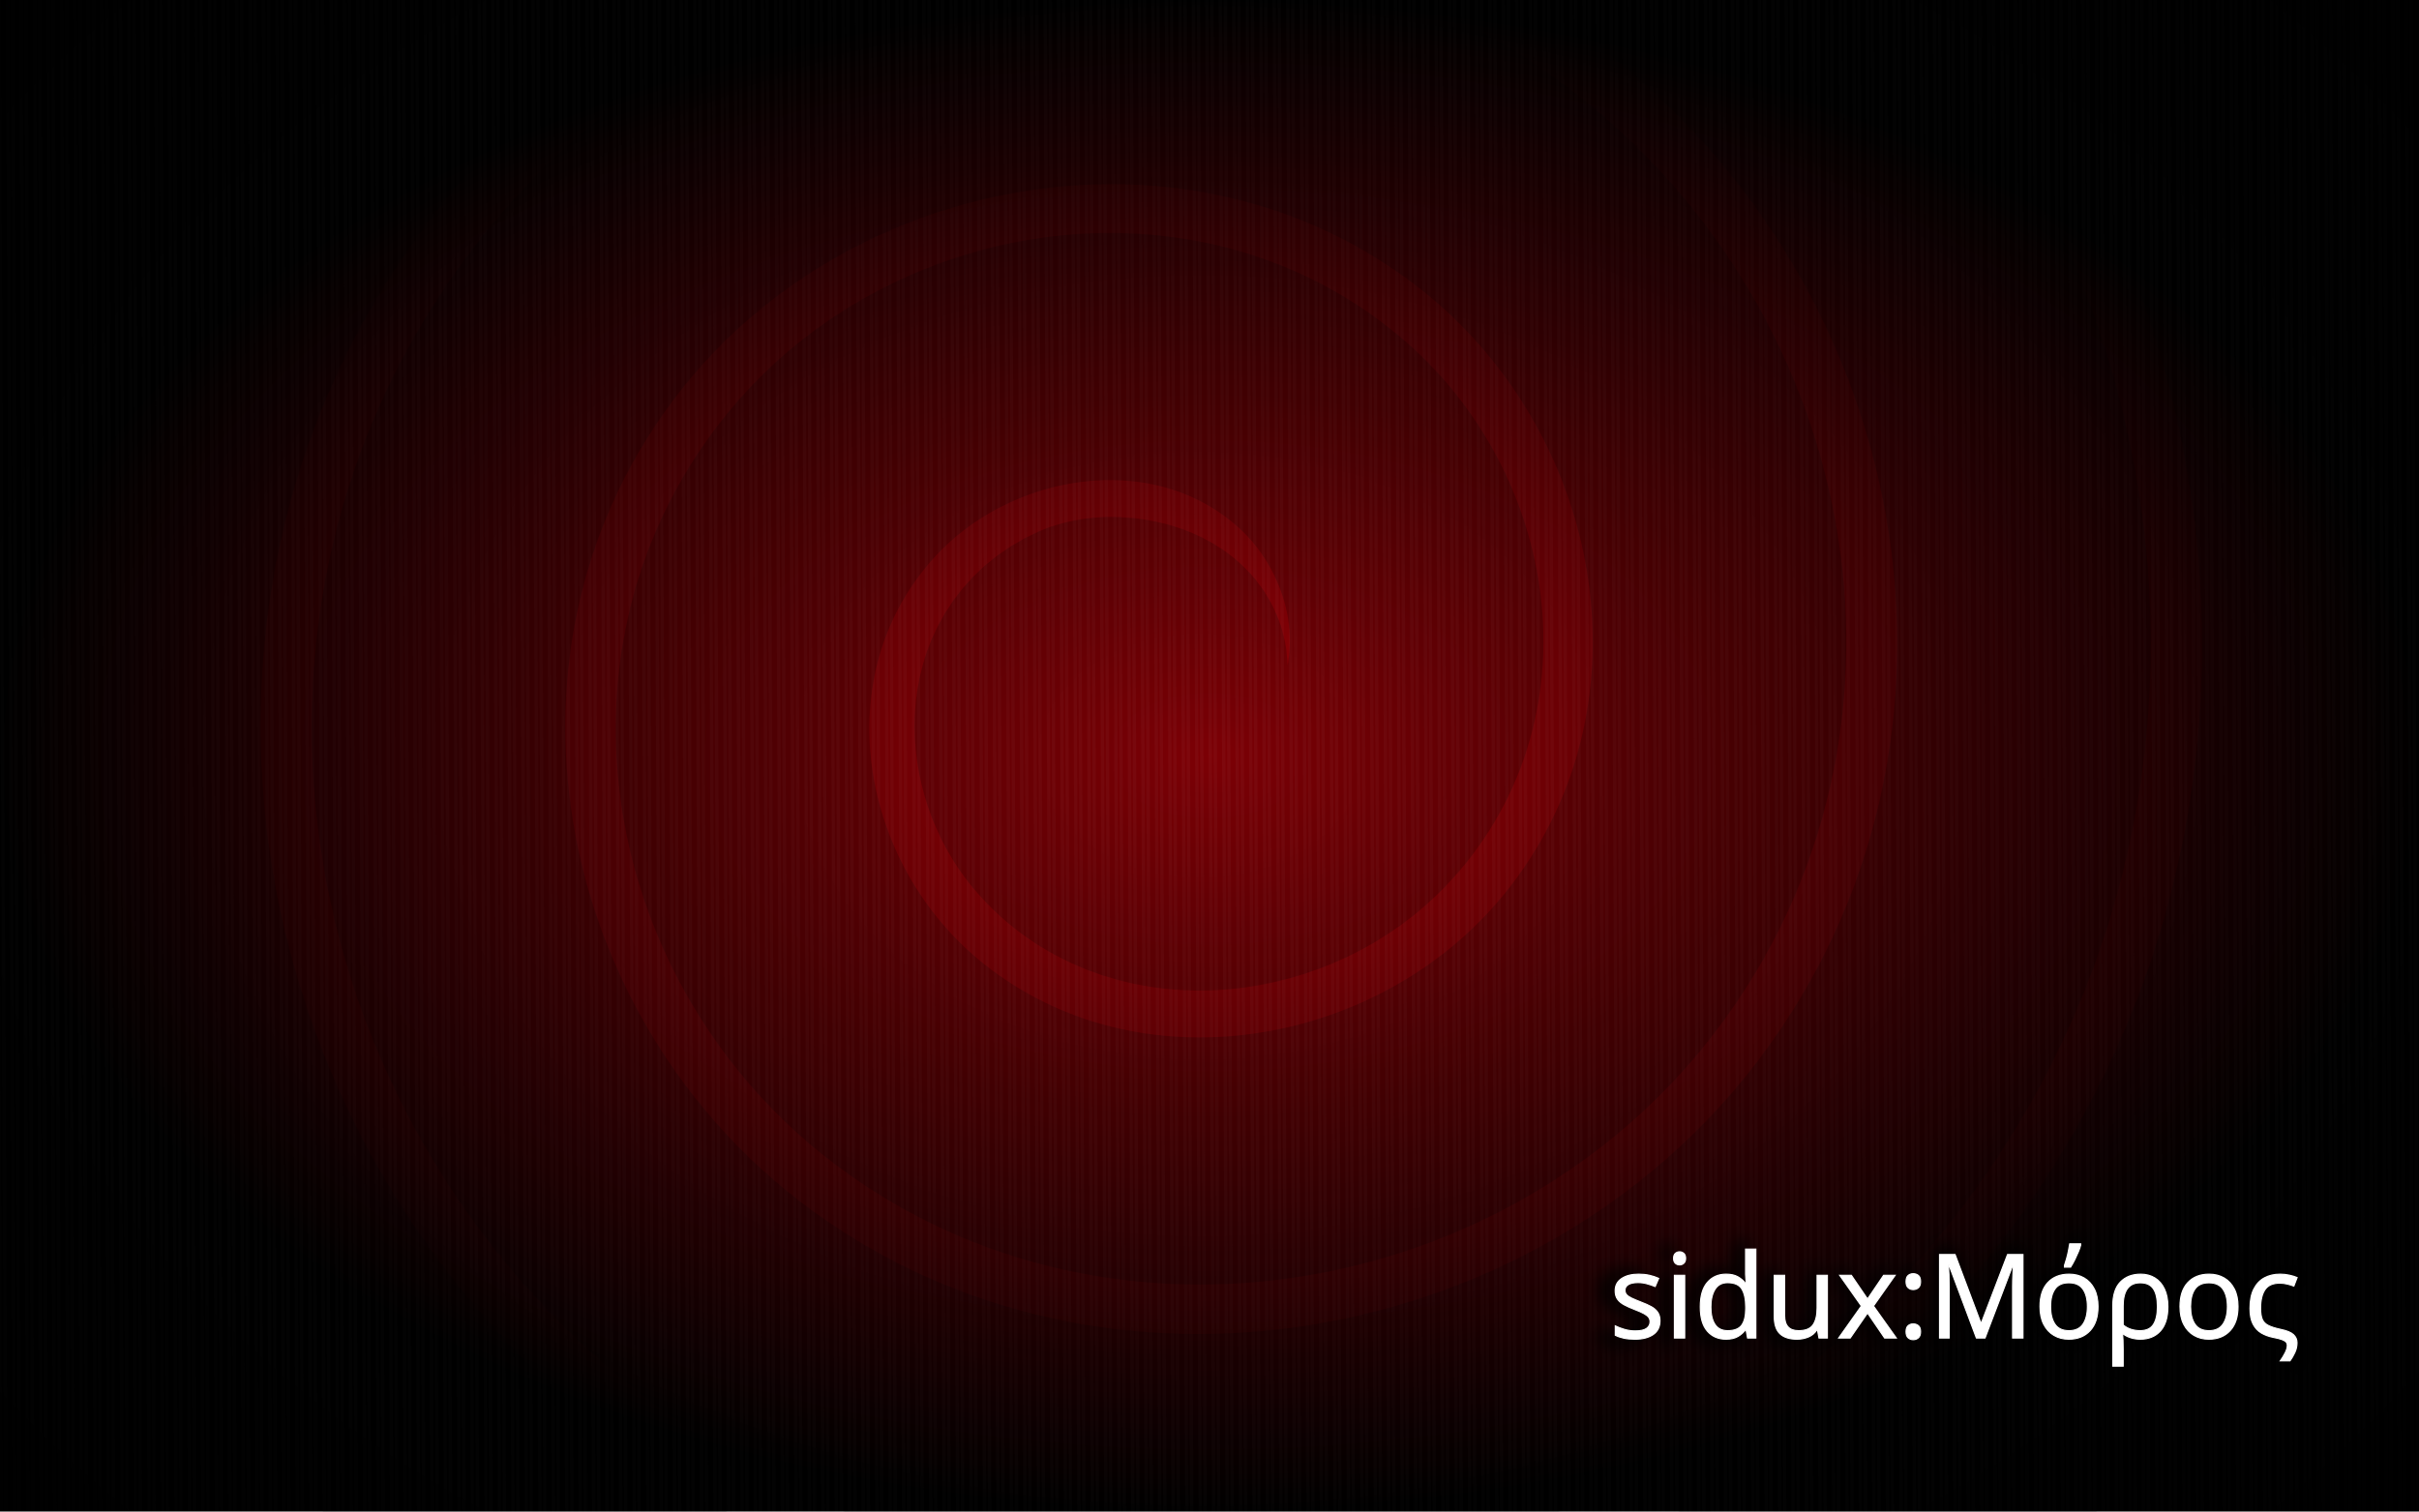
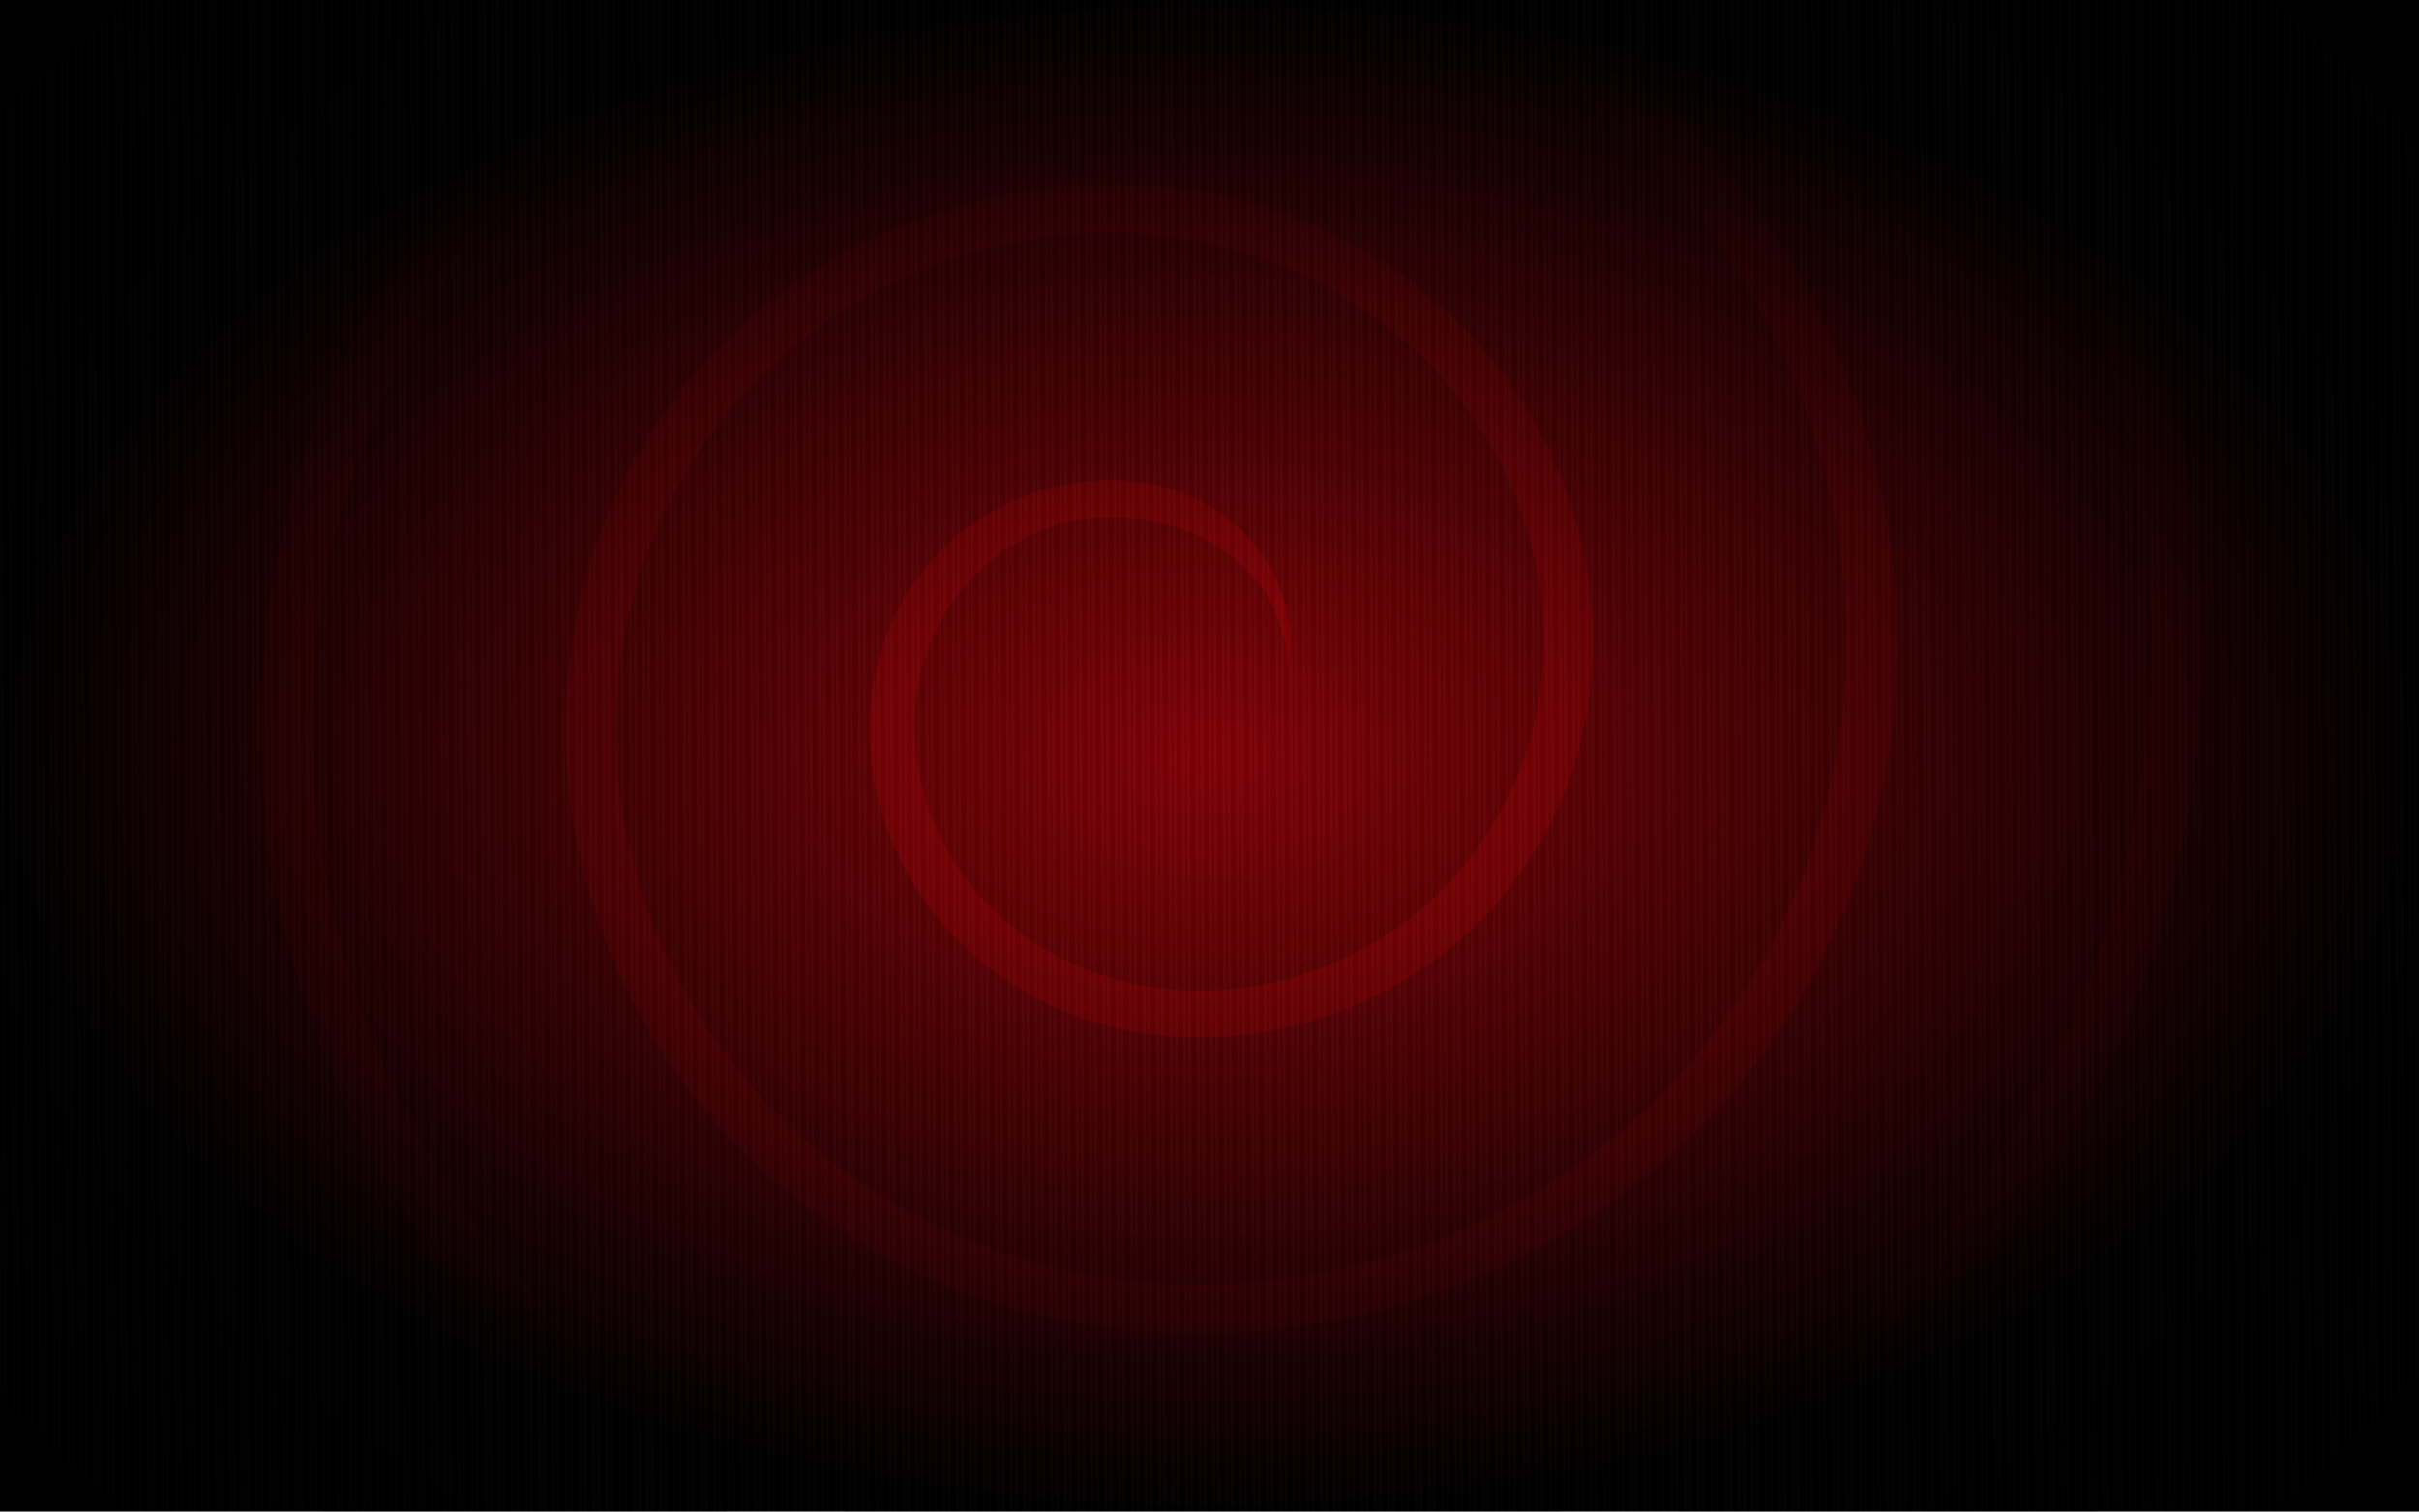
<svg xmlns="http://www.w3.org/2000/svg" xmlns:xlink="http://www.w3.org/1999/xlink" id="svg6346" width="1920" height="1200" version="1.0" style="display:inline">
  <defs id="defs6350">
    <linearGradient id="linearGradient3722">
      <stop style="stop-color:#ffffff;stop-opacity:1;" offset="0" id="stop3724" />
      <stop style="stop-color:#ffffff;stop-opacity:0;" offset="1" id="stop3726" />
    </linearGradient>
    <linearGradient id="linearGradient4176">
      <stop id="stop4178" offset="0" style="stop-color:#000000;stop-opacity:0;" />
      <stop id="stop4180" offset="1" style="stop-color:#000000;stop-opacity:0.812;" />
    </linearGradient>
    <linearGradient id="linearGradient3591-8">
      <stop style="stop-color:#980006;stop-opacity:1;" offset="0" id="stop3593-9" />
      <stop style="stop-color:#000000;stop-opacity:1;" offset="1" id="stop3595-7" />
    </linearGradient>
    <radialGradient r="960.5" fy="600" fx="958" cy="600" cx="958" gradientTransform="matrix(1,0,0,0.6251952,2,224.8829)" gradientUnits="userSpaceOnUse" id="radialGradient3620" xlink:href="#linearGradient3591-8" />
    <radialGradient xlink:href="#linearGradient4176" id="radialGradient4174" cx="960" cy="600" fx="960" fy="600" r="957.509" gradientTransform="matrix(1.002601,0,0,0.6266258,-2.497257,224.0245)" gradientUnits="userSpaceOnUse" />
    <mask maskUnits="userSpaceOnUse" id="mask3661">
      <rect style="fill:#ffffff;fill-opacity:1;stroke:none" id="rect3663" width="814.807" height="522.352" x="187.267" y="-974.554" transform="matrix(0.9500692,-0.3120392,-0.3120392,-0.9500692,0,0)" />
    </mask>
    <radialGradient xlink:href="#linearGradient3722" id="radialGradient3758" gradientUnits="userSpaceOnUse" gradientTransform="matrix(1.460154,2.3580727e-8,-1.6390329e-8,1.098158,-448.9967,-58.895)" cx="960" cy="600" fx="960" fy="600" r="957.509" />
    <mask maskUnits="userSpaceOnUse" id="mask3754">
      <rect style="opacity:0.441;fill:url(#radialGradient3758);fill-opacity:1;stroke:none;display:inline" id="rect3756" width="2361.112" height="1535.022" x="-227.805" y="-167.511" />
    </mask>
    <radialGradient xlink:href="#linearGradient3722" id="radialGradient3764" gradientUnits="userSpaceOnUse" gradientTransform="matrix(1.460154,2.3580727e-8,-1.6390329e-8,1.098158,-448.9967,-58.895)" cx="960" cy="600" fx="960" fy="600" r="957.509" />
    <mask maskUnits="userSpaceOnUse" id="mask3760">
      <rect style="opacity:0.441;fill:url(#radialGradient3764);fill-opacity:1;stroke:none;display:inline" id="rect3762" width="2361.112" height="1535.022" x="-227.805" y="-167.511" />
    </mask>
-     <filter id="filter3758" x="-0.028" width="1.055" y="-0.146" height="1.293">
-       <feGaussianBlur stdDeviation="6.36" id="feGaussianBlur3760" />
-     </filter>
  </defs>
  <g id="layer1" style="display:inline">
    <rect style="fill:url(#radialGradient3620);fill-opacity:1;fill-rule:evenodd;stroke:none" id="rect2817" width="1920" height="1200" x="0" y="0" />
  </g>
  <g id="layer7" style="opacity:0.184;display:inline">
    <path transform="matrix(2.238731,-0.7168485,-0.7352852,-2.182596,-441.2734,2238.845)" d="m 777.817,521.177 c 12.125,9.679 -7.065,21.119 -16.087,20.153 -24.449,-2.62 -31.712,-32.745 -24.218,-52.326 13.404,-35.026 57.422,-43.892 88.565,-28.284 45.704,22.904 56.386,82.417 32.35,124.804 -32.035,56.495 -107.523,69.011 -161.044,36.416 -67.35,-41.017 -81.704,-132.682 -40.482,-197.283 49.925,-78.241 157.869,-94.435 233.522,-44.548 89.154,58.791 107.191,183.075 48.614,269.761 C 871.408,749.954 730.745,769.835 633.037,702.55 522.016,626.098 500.29,469.031 576.292,360.311 661.555,238.343 835.044,214.771 954.771,299.499 c 132.919,94.064 158.338,283.989 64.877,414.718 C 916.789,858.093 710.418,885.358 568.691,783.161 413.856,671.512 384.744,448.686 495.682,295.964 616.117,130.168 855.402,99.208 1019.117,218.889 c 176.76,129.218 209.569,384.969 81.141,559.675" id="path3660" style="fill:none;stroke:#000000;stroke-width:85.407;stroke-linecap:round;stroke-linejoin:round;stroke-miterlimit:4;stroke-opacity:1;stroke-dasharray:none" mask="url(#mask3661)" />
  </g>
  <g id="layer4" style="opacity:0.556;display:inline">
    <path id="path4887" style="opacity:0.135;fill:none;stroke:#ffffff;stroke-width:2.605px;stroke-linecap:butt;stroke-linejoin:miter;stroke-opacity:1" d="m 2037.86,-2459.528 21.96,4888.867 m -32.656,-4888.867 21.96,4888.867 m -32.656,-4888.867 21.96,4888.867 m -32.656,-4888.867 21.96,4888.867 m -32.656,-4888.867 21.96,4888.867 m -32.656,-4888.867 21.96,4888.867 m -32.656,-4888.867 21.96,4888.867 m -32.656,-4888.867 21.96,4888.867 m -32.656,-4888.867 21.96,4888.867 m -32.656,-4888.867 21.96,4888.867 m -32.656,-4888.867 21.96,4888.867 m -32.656,-4888.867 21.96,4888.867 m -32.656,-4888.867 21.96,4888.867 m -32.656,-4888.867 21.96,4888.867 m -32.656,-4888.867 21.96,4888.867 m -32.656,-4888.867 21.96,4888.867 m -32.656,-4888.867 21.96,4888.867 m -32.656,-4888.867 21.96,4888.867 m -32.656,-4888.867 21.96,4888.867 m -32.656,-4888.867 21.96,4888.867 m -32.656,-4888.867 21.96,4888.867 m -32.656,-4888.867 21.96,4888.867 m -32.656,-4888.867 21.96,4888.867 m -32.656,-4888.867 21.96,4888.867 m -32.656,-4888.867 21.96,4888.867 m -32.656,-4888.867 21.96,4888.867 m -32.656,-4888.867 21.96,4888.867 m -32.656,-4888.867 21.96,4888.867 m -32.656,-4888.867 21.96,4888.867 m -32.656,-4888.867 21.96,4888.867 m -32.656,-4888.867 21.96,4888.867 m -32.656,-4888.867 21.96,4888.867 m -32.656,-4888.867 21.96,4888.867 m -32.656,-4888.867 21.96,4888.867 m -32.656,-4888.867 21.96,4888.867 m -32.656,-4888.867 21.96,4888.867 m -32.656,-4888.867 21.96,4888.867 m -32.656,-4888.867 21.96,4888.867 m -32.656,-4888.867 21.96,4888.867 m -32.656,-4888.867 21.96,4888.867 m -32.656,-4888.867 21.96,4888.867 m -32.656,-4888.867 21.96,4888.867 m -32.656,-4888.867 21.96,4888.867 m -32.656,-4888.867 21.96,4888.867 m -32.656,-4888.867 21.96,4888.867 m -32.656,-4888.867 21.96,4888.867 m -32.656,-4888.867 21.96,4888.867 m -32.656,-4888.867 21.96,4888.867 m -32.656,-4888.867 21.96,4888.867 m -32.656,-4888.867 21.96,4888.867 m -32.656,-4888.867 21.96,4888.867 m -32.656,-4888.867 21.96,4888.867 m -32.656,-4888.867 21.96,4888.867 M 101.877,-2459.528 123.837,2429.339 M 91.181,-2459.528 113.141,2429.339 M 80.485,-2459.528 102.445,2429.339 m -32.656,-4888.867 21.96,4888.867 m -32.656,-4888.867 21.96,4888.867 m -32.656,-4888.867 21.96,4888.867 m -32.656,-4888.867 21.96,4888.867 m -32.656,-4888.867 21.96,4888.867 m -32.656,-4888.867 21.96,4888.867 M 5.613,-2459.528 27.573,2429.339 M -5.083,-2459.528 16.877,2429.339 M -15.779,-2459.528 6.181,2429.339 M -26.475,-2459.528 -4.515,2429.339 m -32.656,-4888.867 21.96,4888.867 m -32.656,-4888.867 21.96,4888.867 m -32.656,-4888.867 21.96,4888.867 m -32.656,-4888.867 21.96,4888.867 m -32.656,-4888.867 21.96,4888.867 m -32.656,-4888.867 21.96,4888.867 m -32.656,-4888.867 21.96,4888.867 m -32.656,-4888.867 21.96,4888.867 m -32.656,-4888.867 21.96,4888.867 m -32.656,-4888.867 21.96,4888.867 m -32.656,-4888.867 21.96,4888.867 m -32.656,-4888.867 21.96,4888.867 m -32.656,-4888.867 21.96,4888.867 m -32.656,-4888.867 21.96,4888.867 m -32.656,-4888.867 21.96,4888.867 m -32.656,-4888.867 21.96,4888.867 m -32.656,-4888.867 21.96,4888.867 m -32.656,-4888.867 21.96,4888.867 m -32.656,-4888.867 21.96,4888.867 m -32.656,-4888.867 21.96,4888.867 m -32.656,-4888.867 21.96,4888.867 m -32.656,-4888.867 21.96,4888.867 m -32.656,-4888.867 21.96,4888.867 m -32.656,-4888.867 21.96,4888.867 m -32.656,-4888.867 21.96,4888.867 m -32.656,-4888.867 21.96,4888.867 m -32.656,-4888.867 21.96,4888.867 m -32.656,-4888.867 21.96,4888.867 m -32.656,-4888.867 21.96,4888.867 m -32.656,-4888.867 21.96,4888.867 m -32.656,-4888.867 21.96,4888.867 m -32.656,-4888.867 21.96,4888.867 m -32.656,-4888.867 21.96,4888.867 m -32.656,-4888.867 21.96,4888.867 m -32.656,-4888.867 21.96,4888.867 m -32.656,-4888.867 21.96,4888.867 m -32.656,-4888.867 21.96,4888.867 m -32.656,-4888.867 21.96,4888.867 m -32.656,-4888.867 21.96,4888.867 m -32.656,-4888.867 21.96,4888.867 m -32.656,-4888.867 21.96,4888.867 m -32.656,-4888.867 21.96,4888.867 m -32.656,-4888.867 21.96,4888.867 m -32.656,-4888.867 21.96,4888.867 m -32.656,-4888.867 21.96,4888.867 m -32.656,-4888.867 21.96,4888.867 m -32.656,-4888.867 21.96,4888.867 m -32.656,-4888.867 21.96,4888.867 m -32.656,-4888.867 21.96,4888.867 m -32.656,-4888.867 21.96,4888.867 m -32.656,-4888.867 21.96,4888.867 m -32.656,-4888.867 21.96,4888.867 m -32.656,-4888.867 21.96,4888.867 m -32.656,-4888.867 21.96,4888.867 m -32.656,-4888.867 21.96,4888.867 m -32.656,-4888.867 21.96,4888.867 m -32.656,-4888.867 21.96,4888.867 m -32.656,-4888.867 21.96,4888.867 m -32.656,-4888.867 21.96,4888.867 m -32.656,-4888.867 21.96,4888.867 m -32.656,-4888.867 21.96,4888.867 m -32.656,-4888.867 21.96,4888.867 m -32.656,-4888.867 21.96,4888.867 m -32.656,-4888.867 21.96,4888.867 m -32.656,-4888.867 21.96,4888.867 m -32.656,-4888.867 21.96,4888.867 m -32.656,-4888.867 21.96,4888.867 m -32.656,-4888.867 21.96,4888.867 m -32.656,-4888.867 21.96,4888.867 m -32.656,-4888.867 21.96,4888.867 m -32.656,-4888.867 21.96,4888.867 m -32.656,-4888.867 21.96,4888.867 m -32.656,-4888.867 21.96,4888.867 m -32.656,-4888.867 21.96,4888.867 m -32.656,-4888.867 21.96,4888.867 m -32.656,-4888.867 21.96,4888.867 m -32.656,-4888.867 21.96,4888.867 m -32.656,-4888.867 21.96,4888.867 m -32.656,-4888.867 21.96,4888.867 m -32.656,-4888.867 21.96,4888.867 m -32.656,-4888.867 21.96,4888.867 m -32.656,-4888.867 21.96,4888.867 m -32.656,-4888.867 21.96,4888.867 m -32.656,-4888.867 21.96,4888.867 m -32.656,-4888.867 21.96,4888.867 m -32.656,-4888.867 21.96,4888.867 m -32.656,-4888.867 21.96,4888.867 m -32.656,-4888.867 21.96,4888.867 m -32.656,-4888.867 21.96,4888.867 m -32.656,-4888.867 21.96,4888.867 m -32.656,-4888.867 21.96,4888.867 m -32.656,-4888.867 21.96,4888.867 m -32.656,-4888.867 21.96,4888.867 m -32.656,-4888.867 21.96,4888.867 m -32.656,-4888.867 21.96,4888.867 m -32.656,-4888.867 21.96,4888.867 m -32.656,-4888.867 21.96,4888.867 m -32.656,-4888.867 21.96,4888.867 m -32.656,-4888.867 21.96,4888.867 m -32.656,-4888.867 21.96,4888.867 m -32.656,-4888.867 21.96,4888.867 m -32.656,-4888.867 21.96,4888.867 m -32.656,-4888.867 21.96,4888.867 m -32.656,-4888.867 21.96,4888.867 m -32.656,-4888.867 21.96,4888.867 m -32.656,-4888.867 21.96,4888.867 m -32.656,-4888.867 21.96,4888.867 m -32.656,-4888.867 21.96,4888.867 m -32.656,-4888.867 21.96,4888.867 m -32.656,-4888.867 21.96,4888.867 m -32.656,-4888.867 21.96,4888.867 m -32.656,-4888.867 21.96,4888.867 m -32.656,-4888.867 21.96,4888.867 m -32.656,-4888.867 21.96,4888.867 m -32.656,-4888.867 21.96,4888.867 m 2705.529,-4888.867 21.96,4888.867 m -32.656,-4888.867 21.96,4888.867 m -32.656,-4888.867 21.96,4888.867 m -32.656,-4888.867 21.96,4888.867 m -32.656,-4888.867 21.96,4888.867 m -32.656,-4888.867 21.96,4888.867 m -32.656,-4888.867 21.96,4888.867 m -32.656,-4888.867 21.96,4888.867 m -32.656,-4888.867 21.96,4888.867 m -32.656,-4888.867 21.96,4888.867 m -32.656,-4888.867 21.96,4888.867 m -32.656,-4888.867 21.96,4888.867 m -32.656,-4888.867 21.96,4888.867 m -32.656,-4888.867 21.96,4888.867 m -32.656,-4888.867 21.96,4888.867 m -32.656,-4888.867 21.96,4888.867 m -32.656,-4888.867 21.96,4888.867 m -32.656,-4888.867 21.96,4888.867 m -32.656,-4888.867 21.96,4888.867 m -32.656,-4888.867 21.96,4888.867 m -32.656,-4888.867 21.96,4888.867 m -32.656,-4888.867 21.96,4888.867 m -32.656,-4888.867 21.96,4888.867 m -32.656,-4888.867 21.96,4888.867 m -32.656,-4888.867 21.96,4888.867 m -32.656,-4888.867 21.96,4888.867 m -32.656,-4888.867 21.96,4888.867 m -32.656,-4888.867 21.96,4888.867 m -32.656,-4888.867 21.96,4888.867 m -32.656,-4888.867 21.96,4888.867 m -32.656,-4888.867 21.96,4888.867 m -32.656,-4888.867 21.96,4888.867 m -32.656,-4888.867 21.96,4888.867 m -32.656,-4888.867 21.96,4888.867 m -32.656,-4888.867 21.96,4888.867 m -32.656,-4888.867 21.96,4888.867 m -32.656,-4888.867 21.96,4888.867 m -32.656,-4888.867 21.96,4888.867 m -32.656,-4888.867 21.96,4888.867 m -32.656,-4888.867 21.96,4888.867 m -32.656,-4888.867 21.96,4888.867 m -32.656,-4888.867 21.96,4888.867 m -32.656,-4888.867 21.96,4888.867 m -32.656,-4888.867 21.96,4888.867 m -32.656,-4888.867 21.96,4888.867 m -32.656,-4888.867 21.96,4888.867 m -32.656,-4888.867 21.96,4888.867 m -32.656,-4888.867 21.96,4888.867 m -32.656,-4888.867 21.96,4888.867 m -32.656,-4888.867 21.96,4888.867 m -32.656,-4888.867 21.96,4888.867 m -32.656,-4888.867 21.96,4888.867 m -32.656,-4888.867 21.96,4888.867 m -32.656,-4888.867 21.96,4888.867 m -32.656,-4888.867 21.96,4888.867 m -32.656,-4888.867 21.96,4888.867 m -32.656,-4888.867 21.96,4888.867 m -32.656,-4888.867 21.96,4888.867 m -32.656,-4888.867 21.96,4888.867 m -32.656,-4888.867 21.96,4888.867 m -32.656,-4888.867 21.96,4888.867 m -32.656,-4888.867 21.96,4888.867 m -32.656,-4888.867 21.96,4888.867 m -32.656,-4888.867 21.96,4888.867 m -32.656,-4888.867 21.96,4888.867 m -32.656,-4888.867 21.96,4888.867 m -32.656,-4888.867 21.96,4888.867 m -32.656,-4888.867 21.96,4888.867 m -32.656,-4888.867 21.96,4888.867 m -32.656,-4888.867 21.96,4888.867 m -32.656,-4888.867 21.96,4888.867 m -32.656,-4888.867 21.96,4888.867 m -32.656,-4888.867 21.96,4888.867 m -32.656,-4888.867 21.96,4888.867 m -32.656,-4888.867 21.96,4888.867 m -32.656,-4888.867 21.96,4888.867 m -32.656,-4888.867 21.96,4888.867 m -32.656,-4888.867 21.96,4888.867 m -32.656,-4888.867 21.96,4888.867 m -32.656,-4888.867 21.96,4888.867 m -32.656,-4888.867 21.96,4888.867 m -32.656,-4888.867 21.96,4888.867 m -32.656,-4888.867 21.96,4888.867 m -32.656,-4888.867 21.96,4888.867 m -32.656,-4888.867 21.96,4888.867 m -32.656,-4888.867 21.96,4888.867 m -32.656,-4888.867 21.96,4888.867 m -32.656,-4888.867 21.96,4888.867 m -32.656,-4888.867 21.96,4888.867 m -32.656,-4888.867 21.96,4888.867 m -32.656,-4888.867 21.96,4888.867 m -32.656,-4888.867 21.96,4888.867 m -32.656,-4888.867 21.96,4888.867 m -32.656,-4888.867 21.96,4888.867 m -32.656,-4888.867 21.96,4888.867 m -32.656,-4888.867 21.96,4888.867 m -32.656,-4888.867 21.96,4888.867 m -32.656,-4888.867 21.96,4888.867 m -32.656,-4888.867 21.96,4888.867 m -32.656,-4888.867 21.96,4888.867 m -32.656,-4888.867 21.96,4888.867 m -32.656,-4888.867 21.96,4888.867 m -32.656,-4888.867 21.96,4888.867 m -32.656,-4888.867 21.96,4888.867 m -32.656,-4888.867 21.96,4888.867 m -32.656,-4888.867 21.96,4888.867 m -32.656,-4888.867 21.96,4888.867 m -32.656,-4888.867 21.96,4888.867 m -32.656,-4888.867 21.96,4888.867 m -32.656,-4888.867 21.96,4888.867 m -32.656,-4888.867 21.96,4888.867 m -32.656,-4888.867 21.96,4888.867 m -32.656,-4888.867 21.96,4888.867 m -32.656,-4888.867 21.96,4888.867 m -32.656,-4888.867 21.96,4888.867 m -32.656,-4888.867 21.96,4888.867 m -32.656,-4888.867 21.96,4888.867 m -32.656,-4888.867 21.96,4888.867 m -32.656,-4888.867 21.96,4888.867 m -32.656,-4888.867 21.96,4888.867 m -32.656,-4888.867 21.96,4888.867 m -32.656,-4888.867 21.96,4888.867 m -32.656,-4888.867 21.96,4888.867 m -32.656,-4888.867 21.96,4888.867 m -32.656,-4888.867 21.96,4888.867 m -32.656,-4888.867 21.96,4888.867 m -32.656,-4888.867 21.96,4888.867 m -32.656,-4888.867 21.96,4888.867" mask="url(#mask3760)" />
    <path d="m 2041.86,-2459.528 21.96,4888.867 m -32.656,-4888.867 21.96,4888.867 m -32.656,-4888.867 21.96,4888.867 m -32.656,-4888.867 21.96,4888.867 m -32.656,-4888.867 21.96,4888.867 m -32.656,-4888.867 21.96,4888.867 m -32.656,-4888.867 21.96,4888.867 m -32.656,-4888.867 21.96,4888.867 m -32.656,-4888.867 21.96,4888.867 m -32.656,-4888.867 21.96,4888.867 m -32.656,-4888.867 21.96,4888.867 m -32.656,-4888.867 21.96,4888.867 m -32.656,-4888.867 21.96,4888.867 m -32.656,-4888.867 21.96,4888.867 m -32.656,-4888.867 21.96,4888.867 m -32.656,-4888.867 21.96,4888.867 m -32.656,-4888.867 21.96,4888.867 m -32.656,-4888.867 21.96,4888.867 m -32.656,-4888.867 21.96,4888.867 m -32.656,-4888.867 21.96,4888.867 m -32.656,-4888.867 21.96,4888.867 m -32.656,-4888.867 21.96,4888.867 m -32.656,-4888.867 21.96,4888.867 m -32.656,-4888.867 21.96,4888.867 m -32.656,-4888.867 21.96,4888.867 m -32.656,-4888.867 21.96,4888.867 m -32.656,-4888.867 21.96,4888.867 m -32.656,-4888.867 21.96,4888.867 m -32.656,-4888.867 21.96,4888.867 m -32.656,-4888.867 21.96,4888.867 m -32.656,-4888.867 21.96,4888.867 m -32.656,-4888.867 21.96,4888.867 m -32.656,-4888.867 21.96,4888.867 m -32.656,-4888.867 21.96,4888.867 m -32.656,-4888.867 21.96,4888.867 m -32.656,-4888.867 21.96,4888.867 m -32.656,-4888.867 21.96,4888.867 m -32.656,-4888.867 21.96,4888.867 m -32.656,-4888.867 21.96,4888.867 m -32.656,-4888.867 21.96,4888.867 m -32.656,-4888.867 21.96,4888.867 m -32.656,-4888.867 21.96,4888.867 m -32.656,-4888.867 21.96,4888.867 m -32.656,-4888.867 21.96,4888.867 m -32.656,-4888.867 21.96,4888.867 m -32.656,-4888.867 21.96,4888.867 m -32.656,-4888.867 21.96,4888.867 m -32.656,-4888.867 21.96,4888.867 m -32.656,-4888.867 21.96,4888.867 m -32.656,-4888.867 21.96,4888.867 m -32.656,-4888.867 21.96,4888.867 m -32.656,-4888.867 21.96,4888.867 m -32.656,-4888.867 21.96,4888.867 M 105.877,-2459.528 127.837,2429.339 M 95.181,-2459.528 117.141,2429.339 M 84.485,-2459.528 106.445,2429.339 m -32.656,-4888.867 21.96,4888.867 m -32.656,-4888.867 21.96,4888.867 m -32.656,-4888.867 21.96,4888.867 m -32.656,-4888.867 21.96,4888.867 m -32.656,-4888.867 21.96,4888.867 m -32.656,-4888.867 21.96,4888.867 M 9.613,-2459.528 31.573,2429.339 M -1.083,-2459.528 20.877,2429.339 m -32.656,-4888.867 21.96,4888.867 m -32.656,-4888.867 21.96,4888.867 m -32.656,-4888.867 21.96,4888.867 m -32.656,-4888.867 21.96,4888.867 m -32.656,-4888.867 21.96,4888.867 m -32.656,-4888.867 21.96,4888.867 m -32.656,-4888.867 21.96,4888.867 m -32.656,-4888.867 21.96,4888.867 m -32.656,-4888.867 21.96,4888.867 m -32.656,-4888.867 21.96,4888.867 m -32.656,-4888.867 21.96,4888.867 m -32.656,-4888.867 21.96,4888.867 m -32.656,-4888.867 21.96,4888.867 m -32.656,-4888.867 21.96,4888.867 m -32.656,-4888.867 21.96,4888.867 m -32.656,-4888.867 21.96,4888.867 m -32.656,-4888.867 21.96,4888.867 m -32.656,-4888.867 21.96,4888.867 m -32.656,-4888.867 21.96,4888.867 m -32.656,-4888.867 21.96,4888.867 m -32.656,-4888.867 21.96,4888.867 m -32.656,-4888.867 21.96,4888.867 m -32.656,-4888.867 21.96,4888.867 m -32.656,-4888.867 21.96,4888.867 m -32.656,-4888.867 21.96,4888.867 m -32.656,-4888.867 21.96,4888.867 m -32.656,-4888.867 21.96,4888.867 m -32.656,-4888.867 21.96,4888.867 m -32.656,-4888.867 21.96,4888.867 m -32.656,-4888.867 21.96,4888.867 m -32.656,-4888.867 21.96,4888.867 m -32.656,-4888.867 21.96,4888.867 m -32.656,-4888.867 21.96,4888.867 m -32.656,-4888.867 21.96,4888.867 m -32.656,-4888.867 21.96,4888.867 m -32.656,-4888.867 21.96,4888.867 m -32.656,-4888.867 21.96,4888.867 m -32.656,-4888.867 21.96,4888.867 m -32.656,-4888.867 21.96,4888.867 m -32.656,-4888.867 21.96,4888.867 m -32.656,-4888.867 21.96,4888.867 m -32.656,-4888.867 21.96,4888.867 m -32.656,-4888.867 21.96,4888.867 m -32.656,-4888.867 21.96,4888.867 m -32.656,-4888.867 21.96,4888.867 m -32.656,-4888.867 21.96,4888.867 m -32.656,-4888.867 21.96,4888.867 m -32.656,-4888.867 21.96,4888.867 m -32.656,-4888.867 21.96,4888.867 m -32.656,-4888.867 21.96,4888.867 m -32.656,-4888.867 21.96,4888.867 m -32.656,-4888.867 21.96,4888.867 m -32.656,-4888.867 21.96,4888.867 m -32.656,-4888.867 21.96,4888.867 m -32.656,-4888.867 21.96,4888.867 m -32.656,-4888.867 21.96,4888.867 m -32.656,-4888.867 21.96,4888.867 m -32.656,-4888.867 21.96,4888.867 m -32.656,-4888.867 21.96,4888.867 m -32.656,-4888.867 21.96,4888.867 m -32.656,-4888.867 21.96,4888.867 m -32.656,-4888.867 21.96,4888.867 m -32.656,-4888.867 21.96,4888.867 m -32.656,-4888.867 21.96,4888.867 m -32.656,-4888.867 21.96,4888.867 m -32.656,-4888.867 21.96,4888.867 m -32.656,-4888.867 21.96,4888.867 m -32.656,-4888.867 21.96,4888.867 m -32.656,-4888.867 21.96,4888.867 m -32.656,-4888.867 21.96,4888.867 m -32.656,-4888.867 21.96,4888.867 m -32.656,-4888.867 21.96,4888.867 m -32.656,-4888.867 21.96,4888.867 m -32.656,-4888.867 21.96,4888.867 m -32.656,-4888.867 21.96,4888.867 m -32.656,-4888.867 21.96,4888.867 m -32.656,-4888.867 21.96,4888.867 m -32.656,-4888.867 21.96,4888.867 m -32.656,-4888.867 21.96,4888.867 m -32.656,-4888.867 21.96,4888.867 m -32.656,-4888.867 21.96,4888.867 m -32.656,-4888.867 21.96,4888.867 m -32.656,-4888.867 21.96,4888.867 m -32.656,-4888.867 21.96,4888.867 m -32.656,-4888.867 21.96,4888.867 m -32.656,-4888.867 21.96,4888.867 m -32.656,-4888.867 21.96,4888.867 m -32.656,-4888.867 21.96,4888.867 m -32.656,-4888.867 21.96,4888.867 m -32.656,-4888.867 21.96,4888.867 m -32.656,-4888.867 21.96,4888.867 m -32.656,-4888.867 21.96,4888.867 m -32.656,-4888.867 21.96,4888.867 m -32.656,-4888.867 21.96,4888.867 m -32.656,-4888.867 21.96,4888.867 m -32.656,-4888.867 21.96,4888.867 m -32.656,-4888.867 21.96,4888.867 m -32.656,-4888.867 21.96,4888.867 m -32.656,-4888.867 21.96,4888.867 m -32.656,-4888.867 21.96,4888.867 m -32.656,-4888.867 21.96,4888.867 m -32.656,-4888.867 21.96,4888.867 m -32.656,-4888.867 21.96,4888.867 m -32.656,-4888.867 21.96,4888.867 m -32.656,-4888.867 21.96,4888.867 m -32.656,-4888.867 21.96,4888.867 m -32.656,-4888.867 21.96,4888.867 m -32.656,-4888.867 21.96,4888.867 m -32.656,-4888.867 21.96,4888.867 m -32.656,-4888.867 21.96,4888.867 m -32.656,-4888.867 21.96,4888.867 m -32.656,-4888.867 21.96,4888.867 m -32.656,-4888.867 21.96,4888.867 m -32.656,-4888.867 21.96,4888.867 m -32.656,-4888.867 21.96,4888.867 m -32.656,-4888.867 21.96,4888.867 m -32.656,-4888.867 21.96,4888.867 m 2705.529,-4888.867 21.96,4888.867 m -32.656,-4888.867 21.96,4888.867 m -32.656,-4888.867 21.96,4888.867 m -32.656,-4888.867 21.96,4888.867 m -32.656,-4888.867 21.96,4888.867 m -32.656,-4888.867 21.96,4888.867 m -32.656,-4888.867 21.96,4888.867 m -32.656,-4888.867 21.96,4888.867 m -32.656,-4888.867 21.96,4888.867 m -32.656,-4888.867 21.96,4888.867 m -32.656,-4888.867 21.96,4888.867 m -32.656,-4888.867 21.96,4888.867 m -32.656,-4888.867 21.96,4888.867 m -32.656,-4888.867 21.96,4888.867 m -32.656,-4888.867 21.96,4888.867 m -32.656,-4888.867 21.96,4888.867 m -32.656,-4888.867 21.96,4888.867 m -32.656,-4888.867 21.96,4888.867 m -32.656,-4888.867 21.96,4888.867 m -32.656,-4888.867 21.96,4888.867 m -32.656,-4888.867 21.96,4888.867 m -32.656,-4888.867 21.96,4888.867 m -32.656,-4888.867 21.96,4888.867 m -32.656,-4888.867 21.96,4888.867 m -32.656,-4888.867 21.96,4888.867 m -32.656,-4888.867 21.96,4888.867 m -32.656,-4888.867 21.96,4888.867 m -32.656,-4888.867 21.96,4888.867 m -32.656,-4888.867 21.96,4888.867 m -32.656,-4888.867 21.96,4888.867 m -32.656,-4888.867 21.96,4888.867 m -32.656,-4888.867 21.96,4888.867 m -32.656,-4888.867 21.96,4888.867 m -32.656,-4888.867 21.96,4888.867 m -32.656,-4888.867 21.96,4888.867 m -32.656,-4888.867 21.96,4888.867 m -32.656,-4888.867 21.96,4888.867 m -32.656,-4888.867 21.96,4888.867 m -32.656,-4888.867 21.96,4888.867 m -32.656,-4888.867 21.96,4888.867 m -32.656,-4888.867 21.96,4888.867 m -32.656,-4888.867 21.96,4888.867 m -32.656,-4888.867 21.96,4888.867 m -32.656,-4888.867 21.96,4888.867 m -32.656,-4888.867 21.96,4888.867 m -32.656,-4888.867 21.96,4888.867 m -32.656,-4888.867 21.96,4888.867 m -32.656,-4888.867 21.96,4888.867 m -32.656,-4888.867 21.96,4888.867 m -32.656,-4888.867 21.96,4888.867 m -32.656,-4888.867 21.96,4888.867 m -32.656,-4888.867 21.96,4888.867 m -32.656,-4888.867 21.96,4888.867 m -32.656,-4888.867 21.96,4888.867 m -32.656,-4888.867 21.96,4888.867 m -32.656,-4888.867 21.96,4888.867 m -32.656,-4888.867 21.96,4888.867 m -32.656,-4888.867 21.96,4888.867 m -32.656,-4888.867 21.96,4888.867 m -32.656,-4888.867 21.96,4888.867 m -32.656,-4888.867 21.96,4888.867 m -32.656,-4888.867 21.96,4888.867 m -32.656,-4888.867 21.96,4888.867 m -32.656,-4888.867 21.96,4888.867 m -32.656,-4888.867 21.96,4888.867 m -32.656,-4888.867 21.96,4888.867 m -32.656,-4888.867 21.96,4888.867 m -32.656,-4888.867 21.96,4888.867 m -32.656,-4888.867 21.96,4888.867 m -32.656,-4888.867 21.96,4888.867 m -32.656,-4888.867 21.96,4888.867 m -32.656,-4888.867 21.96,4888.867 m -32.656,-4888.867 21.96,4888.867 m -32.656,-4888.867 21.96,4888.867 m -32.656,-4888.867 21.96,4888.867 m -32.656,-4888.867 21.96,4888.867 m -32.656,-4888.867 21.96,4888.867 m -32.656,-4888.867 21.96,4888.867 m -32.656,-4888.867 21.96,4888.867 m -32.656,-4888.867 21.96,4888.867 m -32.656,-4888.867 21.96,4888.867 m -32.656,-4888.867 21.96,4888.867 m -32.656,-4888.867 21.96,4888.867 m -32.656,-4888.867 21.96,4888.867 m -32.656,-4888.867 21.96,4888.867 m -32.656,-4888.867 21.96,4888.867 m -32.656,-4888.867 21.96,4888.867 m -32.656,-4888.867 21.96,4888.867 m -32.656,-4888.867 21.96,4888.867 m -32.656,-4888.867 21.96,4888.867 m -32.656,-4888.867 21.96,4888.867 m -32.656,-4888.867 21.96,4888.867 m -32.656,-4888.867 21.96,4888.867 m -32.656,-4888.867 21.96,4888.867 m -32.656,-4888.867 21.96,4888.867 m -32.656,-4888.867 21.96,4888.867 m -32.656,-4888.867 21.96,4888.867 m -32.656,-4888.867 21.96,4888.867 m -32.656,-4888.867 21.96,4888.867 m -32.656,-4888.867 21.96,4888.867 m -32.656,-4888.867 21.96,4888.867 m -32.656,-4888.867 21.96,4888.867 m -32.656,-4888.867 21.96,4888.867 m -32.656,-4888.867 21.96,4888.867 m -32.656,-4888.867 21.96,4888.867 m -32.656,-4888.867 21.96,4888.867 m -32.656,-4888.867 21.96,4888.867 m -32.656,-4888.867 21.96,4888.867 m -32.656,-4888.867 21.96,4888.867 m -32.656,-4888.867 21.96,4888.867 m -32.656,-4888.867 21.96,4888.867 m -32.656,-4888.867 21.96,4888.867 m -32.656,-4888.867 21.96,4888.867 m -32.656,-4888.867 21.96,4888.867 m -32.656,-4888.867 21.96,4888.867 m -32.656,-4888.867 21.96,4888.867 m -32.656,-4888.867 21.96,4888.867 m -32.656,-4888.867 21.96,4888.867 m -32.656,-4888.867 21.96,4888.867 m -32.656,-4888.867 21.96,4888.867 m -32.656,-4888.867 21.96,4888.867 m -32.656,-4888.867 21.96,4888.867 m -32.656,-4888.867 21.96,4888.867 m -32.656,-4888.867 21.96,4888.867 m -32.656,-4888.867 21.96,4888.867 m -32.656,-4888.867 21.96,4888.867 m -32.656,-4888.867 21.96,4888.867 m -32.656,-4888.867 21.96,4888.867" style="opacity:0.135;fill:none;stroke:#ffffff;stroke-width:2.605px;stroke-linecap:butt;stroke-linejoin:miter;stroke-opacity:1" id="path2881" mask="url(#mask3754)" />
  </g>
  <g id="layer3" style="display:none">
    <rect style="opacity:0.441;fill:url(#radialGradient4174);fill-opacity:1;stroke:none;display:inline" id="rect4166" width="1920" height="1200" x="0" y="0" />
  </g>
-   <g id="layer5" style="display:inline">
-     <g id="g3762" transform="translate(240,128)">
-       <text transform="matrix(0.9495491,0,0,1.053132,8,104)" id="text3366" y="793.209" x="1071.236" style="font-size:101.33px;font-style:normal;font-variant:normal;font-weight:normal;font-stretch:normal;text-align:start;line-height:125%;writing-mode:lr-tb;text-anchor:start;fill:#000000;fill-opacity:1;stroke:#000000;stroke-width:2.056;stroke-miterlimit:4;stroke-opacity:1;stroke-dasharray:none;display:inline;filter:url(#filter3758);font-family:Dustismo;-inkscape-font-specification:Dustismo" xml:space="preserve">
-         <tspan dx="0 -3.277 1.283 -4.37 -4.37" y="793.209" x="1071.236" id="tspan3368" style="letter-spacing:-0.721;fill:#000000;fill-opacity:1;stroke:#000000;stroke-width:2.056;stroke-miterlimit:4;stroke-opacity:1;stroke-dasharray:none">sidux:Μόρος</tspan>
-       </text>
-       <text xml:space="preserve" style="font-size:92.928px;font-style:normal;font-variant:normal;font-weight:normal;font-stretch:normal;text-align:start;line-height:125%;writing-mode:lr-tb;text-anchor:start;fill:#ffffff;fill-opacity:1;stroke:#ffffff;stroke-width:0.877;stroke-miterlimit:4;stroke-opacity:1;stroke-dasharray:none;display:inline;font-family:Dustismo;-inkscape-font-specification:Dustismo" x="1037.243" y="934.288" id="text2898">
-         <tspan style="letter-spacing:-0.661;fill:#ffffff;fill-opacity:1;stroke:#ffffff;stroke-width:0.877;stroke-opacity:1" id="tspan2900" x="1037.243" y="934.288" dx="0 -3.006 1.177 -4.007 -4.007">sidux:Μόρος</tspan>
-       </text>
-     </g>
-   </g>
+   <g id="layer5" style="display:inline" />
</svg>
